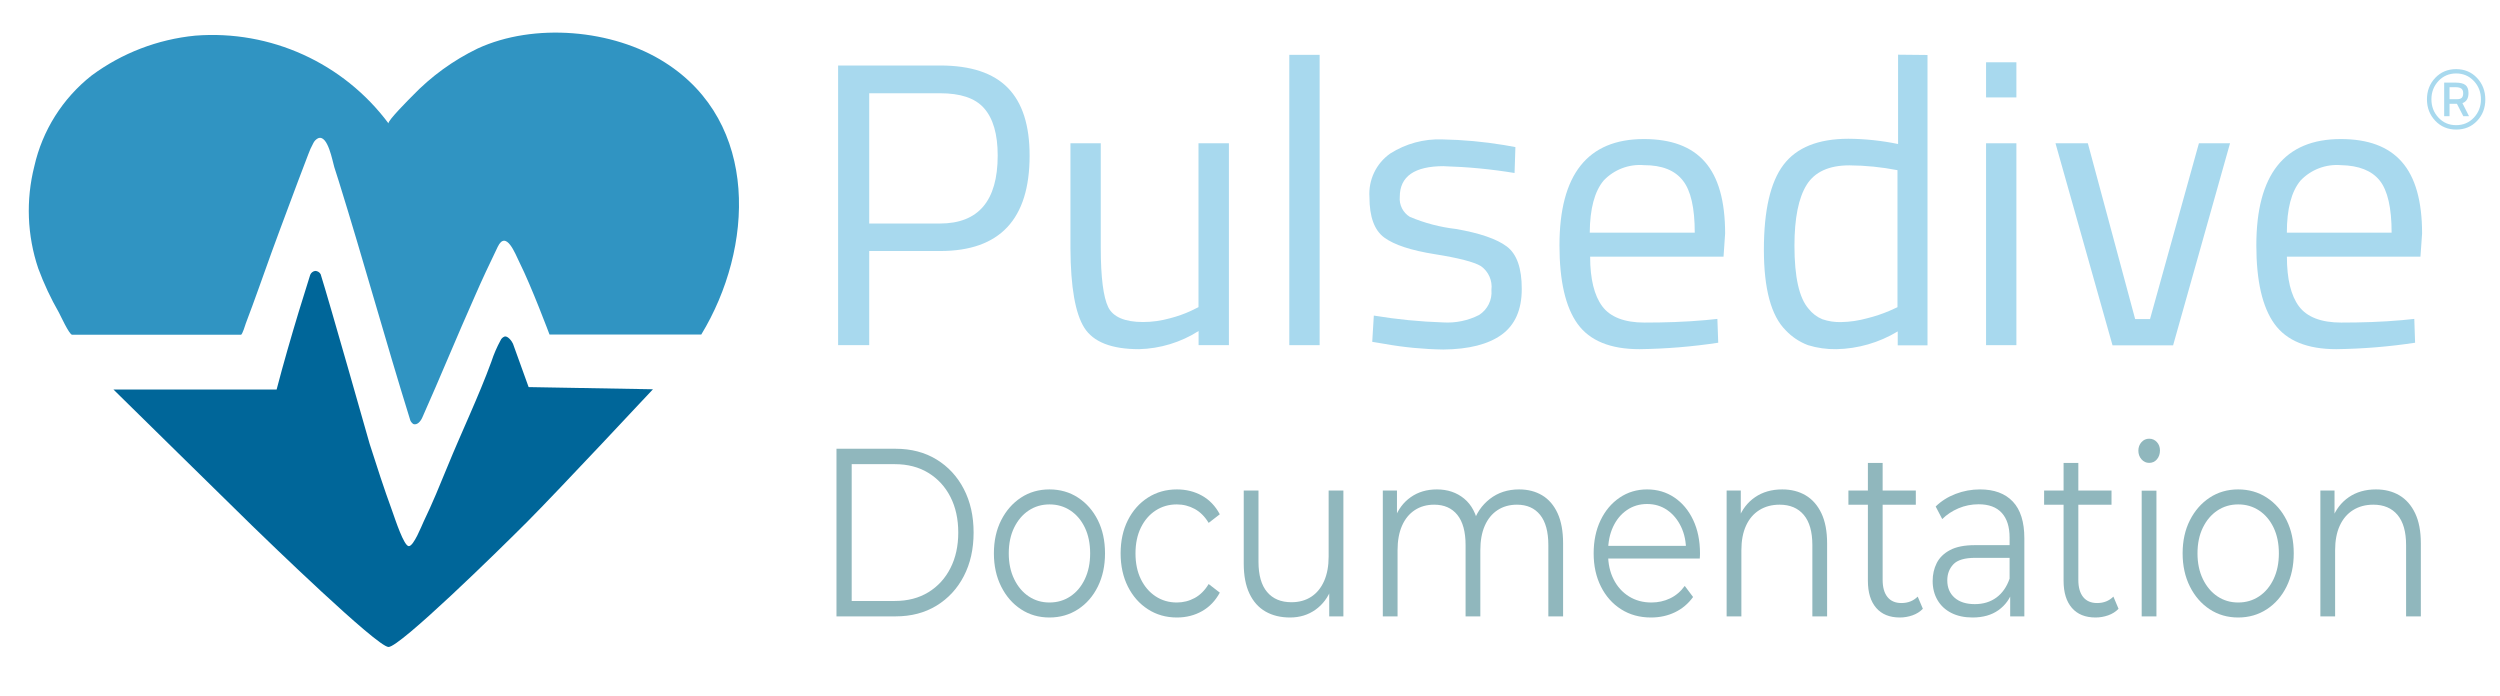
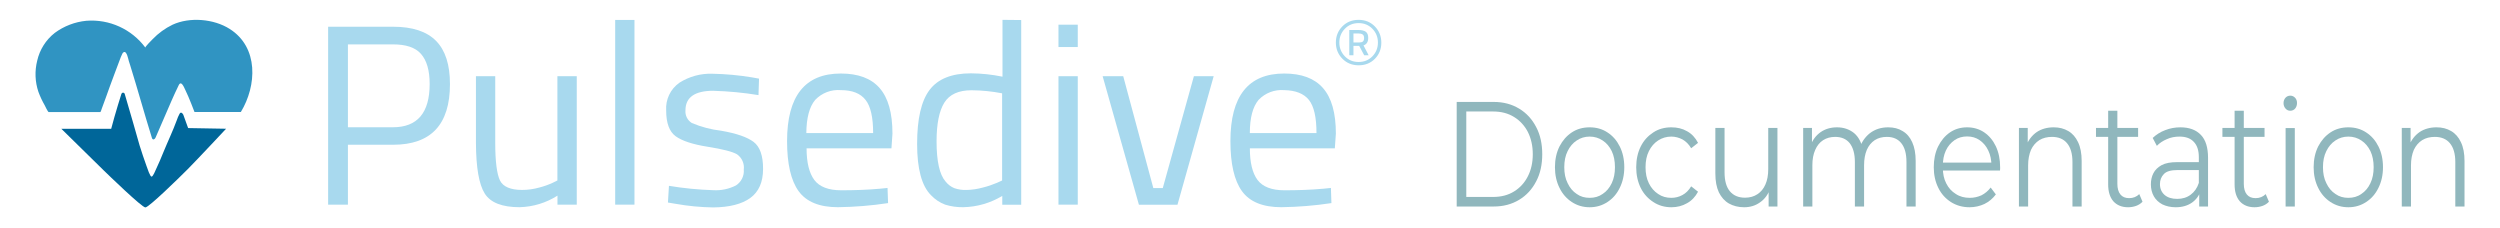
- <svg xmlns="http://www.w3.org/2000/svg" width="100%" height="50%" viewBox="0 0 2099 584" version="1.1" xml:space="preserve" style="fill-rule:evenodd;clip-rule:evenodd;stroke-linejoin:round;stroke-miterlimit:2;">
-   <path d="M2062.25,108.792c-7.042,-0 -12.917,-2.459 -17.583,-7.375c-4.667,-4.917 -7,-10.959 -7,-18.042c-0,-7.083 2.333,-13.125 6.958,-18c4.625,-4.875 10.5,-7.333 17.542,-7.333c7.041,-0 12.916,2.458 17.541,7.375c4.625,4.916 6.959,10.958 6.959,18.083c-0,7.125 -2.292,13.167 -6.917,18c-4.625,4.875 -10.458,7.292 -17.5,7.292Zm-14.917,-40.792c-3.958,4.25 -5.916,9.375 -5.916,15.375c-0,6 1.958,11.125 5.916,15.375c3.959,4.25 8.875,6.333 14.834,6.333c5.958,0 10.875,-2.083 14.875,-6.291c3.958,-4.209 5.958,-9.334 5.958,-15.375c0,-6.042 -2,-11.209 -5.958,-15.417c-4,-4.25 -8.959,-6.333 -14.875,-6.333c-5.917,-0 -10.875,2.125 -14.834,6.333Zm9.292,19.125l0,10.458l-4.5,0l0,-28.208l9.792,0c3.583,0 6.25,0.667 8,1.958c1.75,1.334 2.625,3.584 2.625,6.792c-0,4.458 -1.709,7.292 -5.084,8.458l5.542,11l-4.792,0l-5.375,-10.458l-6.208,0Zm0,-13.917l0,10.084l6.292,-0c1.833,-0 3.125,-0.375 3.958,-1.167c0.833,-0.792 1.208,-2.083 1.208,-3.917c0,-1.833 -0.541,-3.083 -1.583,-3.875c-1.083,-0.75 -2.708,-1.125 -4.875,-1.125l-5,0Z" style="fill:#a8d9ee;fill-rule:nonzero;" />
-   <g>
-     <g>
-       <path d="M789.5,210.75l-59.708,0l-0,79.042l-26.125,-0l-0,-234.792l85.791,-0c25.542,-0 44.459,6.25 56.709,18.75c12.25,12.5 18.333,31.5 18.291,57c0,53.333 -25,80 -75,80l0.042,-0Zm-59.708,-23.083l59.375,-0c32.291,-0 48.458,-19 48.5,-57c-0,-18.125 -3.875,-31.25 -11.5,-39.875c-7.625,-8.625 -20.042,-12.5 -37,-12.5l-59.375,-0l-0,109.375Z" style="fill:#a8d9ee;fill-rule:nonzero;" />
-       <path d="M1006.25,120.292l25.542,-0l-0,169.5l-25.459,-0l0,-11.875c-14.958,9.541 -32.25,14.791 -50,15.25c-23.041,-0 -38.375,-6 -45.958,-18c-7.583,-12 -11.458,-34.167 -11.625,-66.5l0,-88.375l25.458,-0l0,88.083c0,24.625 2.209,41.208 6.25,49.5c4.042,8.292 14.084,12.5 29.167,12.5c7.708,0 15.333,-1.083 22.75,-3.167c6.042,-1.541 11.958,-3.625 17.625,-6.25l6.25,-3.083l0,-137.583Z" style="fill:#a8d9ee;fill-rule:nonzero;" />
-       <rect x="1082.5" y="46.042" width="25.458" height="243.75" style="fill:#a8d9ee;fill-rule:nonzero;" />
-       <path d="M1212.21,139.5c-24.625,0 -36.958,8.625 -36.958,25.75c-0.625,6.75 2.667,13.292 8.458,16.833c12.375,5.209 25.375,8.625 38.709,10.167c20.125,3.5 34.375,8.417 42.75,14.75c8.375,6.333 12.541,18.208 12.5,35.625c-0,17.417 -5.625,30.167 -16.834,38.333c-11.208,8.125 -27.541,12.292 -49,12.5c-16.583,-0.25 -33.166,-1.833 -49.5,-4.75l-10.208,-1.708l1.333,-22.042c19.292,3.209 38.792,5.125 58.375,5.75c10.375,0.625 20.75,-1.541 30,-6.25c7.125,-4.541 11.125,-12.666 10.375,-21.041c0.959,-7.792 -2.416,-15.459 -8.833,-20c-5.875,-3.5 -18.75,-6.834 -38.708,-10c-19.959,-3.167 -34.042,-7.834 -42.375,-13.917c-8.334,-6.083 -12.5,-17.375 -12.5,-33.958c-1,-14.417 5.625,-28.334 17.416,-36.625c13.042,-8.292 28.292,-12.459 43.75,-11.875c17.375,0.333 34.709,1.916 51.875,4.75l9.5,1.708l-0.708,21.75c-19.667,-3.25 -39.542,-5.125 -59.5,-5.708l0.083,-0.042Z" style="fill:#a8d9ee;fill-rule:nonzero;" />
-       <path d="M1432.08,268.75l9.834,-1l0.708,20c-21.875,3.333 -44,5.125 -66.125,5.417c-24.417,-0 -41.708,-7.084 -51.917,-21.167c-10.208,-14.125 -15.25,-36.208 -15.25,-66c0,-59.5 23.625,-89.25 70.875,-89.25c22.875,-0 39.917,6.25 51.25,19.167c11.334,12.916 16.959,32.875 16.959,60.208l-1.334,19.375l-112,-0c0,18.75 3.459,32.667 10.209,41.708c6.75,9.042 18.75,13.625 35.416,13.625c16.667,0 34,-0.5 51.417,-2.083l-0.042,0Zm-9.166,-73.417c-0,-20.833 -3.334,-35.416 -10,-43.75c-6.709,-8.625 -17.5,-12.916 -32.584,-12.916c-12.708,-1.084 -25.166,3.708 -33.916,12.916c-7.584,9.084 -11.5,23.584 -11.667,43.75l88.208,0l-0.041,0Z" style="fill:#a8d9ee;fill-rule:nonzero;" />
-       <path d="M1618.33,46.167l0,243.75l-25,-0l0,-11.667c-15.583,9.417 -33.375,14.583 -51.583,14.917c-8.042,0.125 -16.083,-1 -23.75,-3.375c-7.125,-2.667 -13.542,-6.959 -18.75,-12.5c-12.208,-12.167 -18.292,-34.75 -18.292,-67.667c0,-32.917 5.459,-56.708 16.459,-71.25c11,-14.542 29.125,-21.833 54.458,-21.875c14.042,0.083 28,1.583 41.75,4.417l-0,-75l24.75,0.25l-0.042,-0Zm-88.25,221.875c5.084,1.75 10.459,2.541 15.792,2.375c7.333,-0.125 14.625,-1.209 21.708,-3.167c6.417,-1.583 12.667,-3.667 18.75,-6.25l6.792,-3.083l-0,-115.042c-13.292,-2.583 -26.833,-3.958 -40.375,-4.042c-17.167,0 -29.125,5.5 -35.917,16.417c-6.791,10.917 -10.208,27.958 -10.208,51.083c-0,26.25 3.958,43.917 11.875,52.917c3.042,3.875 7,6.917 11.583,8.792Z" style="fill:#a8d9ee;fill-rule:nonzero;" />
-       <path d="M1667.5,81.792l0,-29.5l25.458,-0l0,29.5l-25.458,-0Zm0,208l0,-169.5l25.458,-0l0,169.5l-25.458,-0Z" style="fill:#a8d9ee;fill-rule:nonzero;" />
+ <svg xmlns="http://www.w3.org/2000/svg" width="100%" height="100%" viewBox="0 0 6875 625" version="1.1" xml:space="preserve" style="fill-rule:evenodd;clip-rule:evenodd;stroke-linejoin:round;stroke-miterlimit:2;">
+   <g transform="matrix(4.16667,0,0,4.16667,0,0)">
+     <g transform="matrix(2.55102,0,0,2.46305,-365.878,-21.2102)">
+       <path d="M494.94,26.11C493.25,26.11 491.84,25.52 490.72,24.34C489.6,23.16 489.04,21.71 489.04,20.01C489.04,18.31 489.6,16.86 490.71,15.69C491.82,14.52 493.23,13.93 494.92,13.93C496.61,13.93 498.02,14.52 499.13,15.7C500.24,16.88 500.8,18.33 500.8,20.04C500.8,21.75 500.25,23.2 499.14,24.36C498.03,25.53 496.63,26.11 494.94,26.11ZM491.36,16.32C490.41,17.34 489.94,18.57 489.94,20.01C489.94,21.45 490.41,22.68 491.36,23.7C492.31,24.72 493.49,25.22 494.92,25.22C496.35,25.22 497.53,24.72 498.49,23.71C499.44,22.7 499.92,21.47 499.92,20.02C499.92,18.57 499.44,17.33 498.49,16.32C497.53,15.3 496.34,14.8 494.92,14.8C493.5,14.8 492.31,15.31 491.36,16.32ZM493.59,20.91L493.59,23.42L492.51,23.42L492.51,16.65L494.86,16.65C495.72,16.65 496.36,16.81 496.78,17.12C497.2,17.44 497.41,17.98 497.41,18.75C497.41,19.82 497,20.5 496.19,20.78L497.52,23.42L496.37,23.42L495.08,20.91L493.59,20.91ZM493.59,17.57L493.59,19.99L495.1,19.99C495.54,19.99 495.85,19.9 496.05,19.71C496.25,19.52 496.34,19.21 496.34,18.77C496.34,18.33 496.21,18.03 495.96,17.84C495.7,17.66 495.31,17.57 494.79,17.57L493.59,17.57Z" style="fill:rgb(168,217,238);fill-rule:nonzero;" />
    </g>
-     <path d="M1725.75,120.292l27.208,-0l39.709,147.583l12.5,0l41.041,-147.583l26.125,-0l-47.791,169.625l-50.875,-0l-47.875,-169.625l-0.042,-0Z" style="fill:#a8d9ee;fill-rule:nonzero;" />
-     <path d="M2017.21,268.75l9.834,-1l0.666,20c-21.875,3.333 -44,5.125 -66.125,5.417c-24.416,-0 -41.708,-7.084 -51.916,-21.167c-10.209,-14.125 -15.25,-36.208 -15.25,-66c-0,-59.5 23.625,-89.25 70.958,-89.25c22.792,-0 39.875,6.25 51.208,19.167c11.334,12.916 17,32.875 17,60.208l-1.375,19.375l-112.125,-0c0,18.75 3.375,32.667 10.125,41.708c6.75,9.042 18.75,13.625 35.5,13.625c16.75,0 34.125,-0.5 51.584,-2.083l-0.084,0Zm-9.208,-73.417c0,-20.833 -3.333,-35.416 -10,-43.75c-6.667,-8.333 -17.542,-12.625 -32.542,-12.916c-12.708,-1.042 -25.166,3.708 -33.916,12.916c-7.667,9.167 -11.5,23.75 -11.5,43.75l88,0l-0.042,0Z" style="fill:#a8d9ee;fill-rule:nonzero;" />
+     <g transform="matrix(2.08382,0,0,2.08382,-135.356,-9.86357)">
+       <g>
+         <path d="M189.48,50.58L175.15,50.58L175.15,69.55L168.88,69.55L168.88,13.2L189.47,13.2C195.6,13.2 200.14,14.7 203.08,17.7C206.02,20.7 207.48,25.26 207.47,31.38C207.47,44.18 201.47,50.58 189.47,50.58L189.48,50.58ZM175.15,45.04L189.4,45.04C197.15,45.04 201.03,40.48 201.04,31.36C201.04,27.01 200.11,23.86 198.28,21.79C196.45,19.72 193.47,18.79 189.4,18.79L175.15,18.79L175.15,45.04Z" style="fill:rgb(168,217,238);fill-rule:nonzero;" />
+         <path d="M241.5,28.87L247.63,28.87L247.63,69.55L241.52,69.55L241.52,66.7C237.93,68.99 233.78,70.25 229.52,70.36C223.99,70.36 220.31,68.92 218.49,66.04C216.67,63.16 215.74,57.84 215.7,50.08L215.7,28.87L221.81,28.87L221.81,50.01C221.81,55.92 222.34,59.9 223.31,61.89C224.28,63.88 226.69,64.89 230.31,64.89C232.16,64.89 233.99,64.63 235.77,64.13C237.22,63.76 238.64,63.26 240,62.63L241.5,61.89L241.5,28.87Z" style="fill:rgb(168,217,238);fill-rule:nonzero;" />
+         <rect x="259.8" y="11.05" width="6.11" height="58.5" style="fill:rgb(168,217,238);fill-rule:nonzero;" />
+         <path d="M290.93,33.48C285.02,33.48 282.06,35.55 282.06,39.66C281.91,41.28 282.7,42.85 284.09,43.7C287.06,44.95 290.18,45.77 293.38,46.14C298.21,46.98 301.63,48.16 303.64,49.68C305.65,51.2 306.65,54.05 306.64,58.23C306.64,62.41 305.29,65.47 302.6,67.43C299.91,69.38 295.99,70.38 290.84,70.43C286.86,70.37 282.88,69.99 278.96,69.29L276.51,68.88L276.83,63.59C281.46,64.36 286.14,64.82 290.84,64.97C293.33,65.12 295.82,64.6 298.04,63.47C299.75,62.38 300.71,60.43 300.53,58.42C300.76,56.55 299.95,54.71 298.41,53.62C297,52.78 293.91,51.98 289.12,51.22C284.33,50.46 280.95,49.34 278.95,47.88C276.95,46.42 275.95,43.71 275.95,39.73C275.71,36.27 277.3,32.93 280.13,30.94C283.26,28.95 286.92,27.95 290.63,28.09C294.8,28.17 298.96,28.55 303.08,29.23L305.36,29.64L305.19,34.86C300.47,34.08 295.7,33.63 290.91,33.49L290.93,33.48Z" style="fill:rgb(168,217,238);fill-rule:nonzero;" />
+         <path d="M343.7,64.5L346.06,64.26L346.23,69.06C340.98,69.86 335.67,70.29 330.36,70.36C324.5,70.36 320.35,68.66 317.9,65.28C315.45,61.89 314.24,56.59 314.24,49.44C314.24,35.16 319.91,28.02 331.25,28.02C336.74,28.02 340.83,29.52 343.55,32.62C346.27,35.72 347.62,40.51 347.62,47.07L347.3,51.72L320.42,51.72C320.42,56.22 321.25,59.56 322.87,61.73C324.49,63.9 327.37,65 331.37,65C335.37,65 339.53,64.88 343.71,64.5L343.7,64.5ZM341.5,46.88C341.5,41.88 340.7,38.38 339.1,36.38C337.49,34.31 334.9,33.28 331.28,33.28C328.23,33.02 325.24,34.17 323.14,36.38C321.32,38.56 320.38,42.04 320.34,46.88L341.51,46.88L341.5,46.88Z" style="fill:rgb(168,217,238);fill-rule:nonzero;" />
+         <path d="M388.4,11.08L388.4,69.58L382.4,69.58L382.4,66.78C378.66,69.04 374.39,70.28 370.02,70.36C368.09,70.39 366.16,70.12 364.32,69.55C362.61,68.91 361.07,67.88 359.82,66.55C356.89,63.63 355.43,58.21 355.43,50.31C355.43,42.41 356.74,36.7 359.38,33.21C362.02,29.72 366.37,27.97 372.45,27.96C375.82,27.98 379.17,28.34 382.47,29.02L382.47,11.02L388.41,11.08L388.4,11.08ZM367.22,64.33C368.44,64.75 369.73,64.94 371.01,64.9C372.77,64.87 374.52,64.61 376.22,64.14C377.76,63.76 379.26,63.26 380.72,62.64L382.35,61.9L382.35,34.29C379.16,33.67 375.91,33.34 372.66,33.32C368.54,33.32 365.67,34.64 364.04,37.26C362.41,39.88 361.59,43.97 361.59,49.52C361.59,55.82 362.54,60.06 364.44,62.22C365.17,63.15 366.12,63.88 367.22,64.33Z" style="fill:rgb(168,217,238);fill-rule:nonzero;" />
+         <path d="M400.2,19.63L400.2,12.55L406.31,12.55L406.31,19.63L400.2,19.63ZM400.2,69.55L400.2,28.87L406.31,28.87L406.31,69.55L400.2,69.55Z" style="fill:rgb(168,217,238);fill-rule:nonzero;" />
+       </g>
+       <path d="M414.18,28.87L420.71,28.87L430.24,64.29L433.24,64.29L443.09,28.87L449.36,28.87L437.89,69.58L425.68,69.58L414.19,28.87L414.18,28.87Z" style="fill:rgb(168,217,238);fill-rule:nonzero;" />
+       <path d="M484.13,64.5L486.49,64.26L486.65,69.06C481.4,69.86 476.09,70.29 470.78,70.36C464.92,70.36 460.77,68.66 458.32,65.28C455.87,61.89 454.66,56.59 454.66,49.44C454.66,35.16 460.33,28.02 471.69,28.02C477.16,28.02 481.26,29.52 483.98,32.62C486.7,35.72 488.06,40.51 488.06,47.07L487.73,51.72L460.82,51.72C460.82,56.22 461.63,59.56 463.25,61.73C464.87,63.9 467.75,65 471.77,65C475.79,65 479.96,64.88 484.15,64.5L484.13,64.5ZM481.92,46.88C481.92,41.88 481.12,38.38 479.52,36.38C477.92,34.38 475.31,33.35 471.71,33.28C468.66,33.03 465.67,34.17 463.57,36.38C461.73,38.58 460.81,42.08 460.81,46.88L481.93,46.88L481.92,46.88Z" style="fill:rgb(168,217,238);fill-rule:nonzero;" />
+     </g>
+     <g transform="matrix(1,0,0,1,17.6424,6.52987)">
+       <path d="M78.29,24.87C77.98,24.43 82.74,19.68 83.08,19.34C86.87,15.39 91.33,12.15 96.26,9.77C107.56,4.55 123.48,5.88 133.96,12.57C153.15,24.72 151.88,50.01 141.31,67.41L110.73,67.41C110.73,67.41 107.07,57.64 104.65,52.82C103.84,51.17 101.98,46.23 100.29,49.74C98.6,53.25 97.14,56.33 95.66,59.74C92.07,67.79 88.71,76.03 85.12,84.08C84.79,84.87 84.07,85.73 83.29,85.45C82.92,85.2 82.66,84.82 82.58,84.38C77.64,68.5 73.23,52.46 68.3,36.62L67.36,33.67C67.03,32.67 66.08,26.98 64.07,27.87C63.65,28.09 63.31,28.45 63.11,28.89C62.72,29.6 62.38,30.35 62.11,31.11C60.71,34.7 59.39,38.32 58.03,41.93C56.91,44.88 55.84,47.84 54.74,50.81C53.01,55.59 51.35,60.4 49.54,65.14C49.46,65.35 48.85,67.45 48.55,67.45L14.53,67.45C13.95,67.45 12.13,63.45 11.88,63C10.24,60.15 8.84,57.16 7.7,54.07C5.47,47.44 5.2,40.31 6.91,33.53C8.54,26.29 12.61,19.83 18.44,15.23C24.55,10.7 31.78,7.92 39.36,7.18C54.51,6 69.21,12.68 78.29,24.87" style="fill:rgb(48,148,194);fill-rule:nonzero;" />
+     </g>
+     <g transform="matrix(1,0,0,1,17.6424,6.52987)">
+       <path d="M22.95,78.49L55.74,78.49C57.12,73.2 58.64,67.97 60.22,62.74C60.98,60.29 61.74,57.8 62.51,55.38C62.68,54.96 63.06,54.66 63.51,54.59C63.97,54.59 64.39,54.85 64.61,55.25C66.26,60.45 74.49,89.46 74.49,89.46C75.92,93.94 77.37,98.42 78.99,102.85C79.68,104.78 81.39,110.05 82.38,110.05C83.37,110.05 84.97,105.93 85.36,105.11C87.12,101.47 88.65,97.72 90.19,93.96C93.04,86.98 96.43,79.94 99.02,72.86C99.5,71.38 100.12,69.95 100.86,68.59C101.02,68.21 101.33,67.93 101.72,67.8C102.33,67.7 103.12,68.69 103.37,69.27L106.52,78L131.57,78.44C131.57,78.44 112.48,98.88 106.29,105.09C100.1,111.3 80.58,130.37 78.29,130.37C76,130.37 53.59,108.63 50.87,105.99C48.15,103.35 22.87,78.5 22.87,78.5" style="fill:rgb(0,102,153);fill-rule:nonzero;" />
+     </g>
+     <g transform="matrix(1.64258,0,0,1.89322,659.657,-97.5717)">
+       <g transform="matrix(52.0801,0,0,52.0801,177.775,123.528)">
+         <path d="M0.114,-0L0.114,-0.7L0.399,-0.7C0.474,-0.7 0.539,-0.685 0.596,-0.655C0.652,-0.626 0.696,-0.584 0.727,-0.532C0.759,-0.48 0.774,-0.419 0.774,-0.35C0.774,-0.281 0.759,-0.22 0.727,-0.168C0.696,-0.116 0.652,-0.074 0.596,-0.045C0.539,-0.015 0.474,-0 0.399,-0L0.114,-0ZM0.188,-0.064L0.395,-0.064C0.457,-0.064 0.511,-0.076 0.557,-0.101C0.602,-0.125 0.638,-0.159 0.663,-0.202C0.688,-0.244 0.701,-0.294 0.701,-0.35C0.701,-0.406 0.688,-0.456 0.663,-0.499C0.638,-0.541 0.602,-0.575 0.557,-0.599C0.511,-0.624 0.457,-0.636 0.395,-0.636L0.188,-0.636L0.188,-0.064Z" style="fill:rgb(144,183,189);fill-rule:nonzero;" />
+       </g>
+       <g transform="matrix(52.0801,0,0,52.0801,220.793,123.528)">
+         <path d="M0.314,0.005C0.262,0.005 0.217,-0.007 0.176,-0.03C0.136,-0.053 0.104,-0.084 0.081,-0.125C0.058,-0.165 0.046,-0.211 0.046,-0.263C0.046,-0.315 0.058,-0.362 0.081,-0.402C0.105,-0.442 0.136,-0.473 0.176,-0.496C0.216,-0.519 0.262,-0.53 0.314,-0.53C0.365,-0.53 0.411,-0.519 0.451,-0.496C0.492,-0.473 0.523,-0.442 0.546,-0.402C0.569,-0.362 0.581,-0.316 0.581,-0.263C0.581,-0.211 0.569,-0.165 0.546,-0.125C0.523,-0.084 0.492,-0.053 0.451,-0.03C0.411,-0.007 0.365,0.005 0.314,0.005ZM0.314,-0.058C0.351,-0.058 0.385,-0.066 0.414,-0.084C0.444,-0.101 0.467,-0.125 0.484,-0.156C0.501,-0.187 0.509,-0.222 0.509,-0.263C0.509,-0.304 0.501,-0.34 0.484,-0.371C0.467,-0.401 0.444,-0.425 0.414,-0.442C0.385,-0.459 0.351,-0.468 0.314,-0.468C0.276,-0.468 0.243,-0.459 0.214,-0.442C0.184,-0.425 0.161,-0.401 0.144,-0.371C0.126,-0.34 0.118,-0.304 0.118,-0.263C0.118,-0.222 0.126,-0.187 0.144,-0.156C0.161,-0.125 0.184,-0.101 0.214,-0.084C0.243,-0.066 0.276,-0.058 0.314,-0.058Z" style="fill:rgb(144,183,189);fill-rule:nonzero;" />
+       </g>
+       <g transform="matrix(52.0801,0,0,52.0801,253.447,123.528)">
+         <path d="M0.317,0.005C0.265,0.005 0.218,-0.007 0.178,-0.03C0.137,-0.053 0.104,-0.084 0.081,-0.124C0.058,-0.165 0.046,-0.211 0.046,-0.263C0.046,-0.315 0.058,-0.362 0.081,-0.402C0.104,-0.442 0.137,-0.473 0.178,-0.496C0.218,-0.519 0.265,-0.53 0.317,-0.53C0.362,-0.53 0.402,-0.522 0.438,-0.504C0.474,-0.487 0.502,-0.461 0.523,-0.426L0.47,-0.39C0.452,-0.417 0.429,-0.436 0.403,-0.449C0.376,-0.461 0.347,-0.468 0.317,-0.468C0.279,-0.468 0.245,-0.459 0.215,-0.442C0.185,-0.425 0.161,-0.401 0.144,-0.371C0.126,-0.34 0.118,-0.304 0.118,-0.263C0.118,-0.222 0.126,-0.186 0.144,-0.155C0.161,-0.125 0.185,-0.101 0.215,-0.084C0.245,-0.066 0.279,-0.058 0.317,-0.058C0.347,-0.058 0.376,-0.064 0.403,-0.077C0.429,-0.089 0.452,-0.109 0.47,-0.135L0.523,-0.099C0.502,-0.065 0.474,-0.039 0.438,-0.022C0.402,-0.004 0.362,0.005 0.317,0.005Z" style="fill:rgb(144,183,189);fill-rule:nonzero;" />
+       </g>
+       <g transform="matrix(52.0801,0,0,52.0801,282.746,123.528)">
+         <path d="M0.316,0.005C0.271,0.005 0.232,-0.004 0.199,-0.02C0.165,-0.037 0.14,-0.062 0.121,-0.095C0.103,-0.129 0.094,-0.17 0.094,-0.221L0.094,-0.526L0.165,-0.526L0.165,-0.228C0.165,-0.172 0.179,-0.13 0.206,-0.102C0.234,-0.073 0.273,-0.059 0.323,-0.059C0.36,-0.059 0.392,-0.067 0.418,-0.082C0.445,-0.097 0.466,-0.119 0.48,-0.147C0.495,-0.176 0.502,-0.21 0.502,-0.25L0.502,-0.526L0.573,-0.526L0.573,-0L0.505,-0L0.505,-0.144L0.516,-0.118C0.5,-0.079 0.474,-0.049 0.439,-0.028C0.404,-0.006 0.363,0.005 0.316,0.005Z" style="fill:rgb(144,183,189);fill-rule:nonzero;" />
+       </g>
+       <g transform="matrix(52.0801,0,0,52.0801,317.769,123.528)">
+         <path d="M0.099,-0L0.099,-0.526L0.167,-0.526L0.167,-0.383L0.156,-0.408C0.172,-0.446 0.198,-0.476 0.234,-0.498C0.269,-0.519 0.311,-0.53 0.36,-0.53C0.411,-0.53 0.455,-0.517 0.491,-0.492C0.527,-0.466 0.55,-0.427 0.561,-0.376L0.533,-0.387C0.548,-0.429 0.575,-0.464 0.614,-0.491C0.654,-0.517 0.7,-0.53 0.755,-0.53C0.798,-0.53 0.835,-0.522 0.866,-0.505C0.898,-0.489 0.923,-0.464 0.94,-0.431C0.958,-0.397 0.967,-0.355 0.967,-0.305L0.967,-0L0.896,-0L0.896,-0.298C0.896,-0.353 0.883,-0.395 0.856,-0.424C0.83,-0.452 0.793,-0.466 0.745,-0.466C0.709,-0.466 0.678,-0.459 0.651,-0.444C0.625,-0.429 0.604,-0.407 0.59,-0.379C0.576,-0.35 0.569,-0.316 0.569,-0.276L0.569,-0L0.498,-0L0.498,-0.298C0.498,-0.353 0.484,-0.395 0.458,-0.424C0.432,-0.452 0.394,-0.466 0.346,-0.466C0.311,-0.466 0.28,-0.459 0.253,-0.444C0.226,-0.429 0.206,-0.407 0.192,-0.379C0.177,-0.35 0.17,-0.316 0.17,-0.276L0.17,-0L0.099,-0Z" style="fill:rgb(144,183,189);fill-rule:nonzero;" />
+       </g>
+       <g transform="matrix(52.0801,0,0,52.0801,373.007,123.528)">
+         <path d="M0.322,0.005C0.268,0.005 0.22,-0.007 0.178,-0.03C0.137,-0.053 0.104,-0.084 0.081,-0.125C0.058,-0.165 0.046,-0.211 0.046,-0.263C0.046,-0.315 0.057,-0.361 0.079,-0.401C0.102,-0.441 0.132,-0.473 0.171,-0.496C0.21,-0.519 0.254,-0.53 0.303,-0.53C0.352,-0.53 0.396,-0.519 0.434,-0.497C0.473,-0.474 0.503,-0.443 0.525,-0.403C0.547,-0.362 0.558,-0.316 0.558,-0.263C0.558,-0.26 0.558,-0.257 0.558,-0.253C0.557,-0.249 0.557,-0.245 0.557,-0.241L0.1,-0.241L0.1,-0.294L0.519,-0.294L0.491,-0.273C0.491,-0.311 0.483,-0.345 0.467,-0.374C0.451,-0.404 0.428,-0.427 0.4,-0.444C0.372,-0.461 0.34,-0.469 0.303,-0.469C0.267,-0.469 0.234,-0.461 0.206,-0.444C0.178,-0.427 0.155,-0.404 0.139,-0.374C0.123,-0.344 0.116,-0.31 0.116,-0.272L0.116,-0.26C0.116,-0.22 0.124,-0.185 0.142,-0.155C0.16,-0.124 0.184,-0.101 0.216,-0.084C0.247,-0.066 0.283,-0.058 0.324,-0.058C0.356,-0.058 0.386,-0.064 0.414,-0.075C0.441,-0.087 0.465,-0.104 0.485,-0.127L0.525,-0.081C0.501,-0.053 0.472,-0.032 0.437,-0.017C0.402,-0.003 0.364,0.005 0.322,0.005Z" style="fill:rgb(144,183,189);fill-rule:nonzero;" />
+       </g>
+       <g transform="matrix(52.0801,0,0,52.0801,404.464,123.528)">
+         <path d="M0.099,-0L0.099,-0.526L0.167,-0.526L0.167,-0.381L0.156,-0.408C0.173,-0.446 0.2,-0.476 0.236,-0.498C0.272,-0.519 0.316,-0.53 0.367,-0.53C0.41,-0.53 0.447,-0.522 0.48,-0.505C0.512,-0.489 0.537,-0.464 0.555,-0.431C0.574,-0.397 0.583,-0.355 0.583,-0.305L0.583,-0L0.512,-0L0.512,-0.298C0.512,-0.353 0.498,-0.395 0.47,-0.424C0.443,-0.452 0.404,-0.466 0.354,-0.466C0.317,-0.466 0.284,-0.459 0.256,-0.444C0.229,-0.429 0.207,-0.407 0.192,-0.379C0.178,-0.35 0.17,-0.316 0.17,-0.276L0.17,-0L0.099,-0Z" style="fill:rgb(144,183,189);fill-rule:nonzero;" />
+       </g>
+       <g transform="matrix(52.0801,0,0,52.0801,439.696,123.528)">
+         <path d="M0.265,0.005C0.216,0.005 0.178,-0.009 0.151,-0.035C0.124,-0.062 0.111,-0.1 0.111,-0.148L0.111,-0.641L0.182,-0.641L0.182,-0.152C0.182,-0.121 0.19,-0.097 0.205,-0.081C0.221,-0.064 0.243,-0.056 0.273,-0.056C0.304,-0.056 0.33,-0.065 0.351,-0.083L0.376,-0.032C0.362,-0.019 0.345,-0.01 0.326,-0.004C0.306,0.002 0.286,0.005 0.265,0.005ZM0.017,-0.466L0.017,-0.526L0.342,-0.526L0.342,-0.466L0.017,-0.466Z" style="fill:rgb(144,183,189);fill-rule:nonzero;" />
+       </g>
+       <g transform="matrix(52.0801,0,0,52.0801,459.776,123.528)">
+         <path d="M0.428,-0L0.428,-0.116L0.425,-0.135L0.425,-0.329C0.425,-0.374 0.413,-0.408 0.387,-0.432C0.362,-0.456 0.325,-0.468 0.276,-0.468C0.242,-0.468 0.209,-0.463 0.179,-0.451C0.148,-0.44 0.122,-0.425 0.101,-0.406L0.069,-0.459C0.096,-0.481 0.128,-0.499 0.165,-0.511C0.203,-0.524 0.242,-0.53 0.283,-0.53C0.351,-0.53 0.404,-0.513 0.441,-0.479C0.478,-0.446 0.496,-0.394 0.496,-0.326L0.496,-0L0.428,-0ZM0.247,0.005C0.207,0.005 0.173,-0.002 0.144,-0.014C0.116,-0.027 0.093,-0.045 0.078,-0.068C0.063,-0.091 0.055,-0.118 0.055,-0.148C0.055,-0.175 0.061,-0.2 0.074,-0.222C0.087,-0.245 0.109,-0.263 0.138,-0.277C0.168,-0.291 0.208,-0.297 0.258,-0.297L0.439,-0.297L0.439,-0.244L0.26,-0.244C0.209,-0.244 0.174,-0.235 0.155,-0.217C0.135,-0.199 0.125,-0.177 0.125,-0.15C0.125,-0.12 0.137,-0.096 0.16,-0.078C0.184,-0.06 0.216,-0.051 0.258,-0.051C0.298,-0.051 0.333,-0.06 0.362,-0.079C0.39,-0.097 0.412,-0.123 0.425,-0.158L0.441,-0.109C0.428,-0.074 0.405,-0.046 0.372,-0.026C0.339,-0.006 0.297,0.005 0.247,0.005Z" style="fill:rgb(144,183,189);fill-rule:nonzero;" />
+       </g>
+       <g transform="matrix(52.0801,0,0,52.0801,490.497,123.528)">
+         <path d="M0.265,0.005C0.216,0.005 0.178,-0.009 0.151,-0.035C0.124,-0.062 0.111,-0.1 0.111,-0.148L0.111,-0.641L0.182,-0.641L0.182,-0.152C0.182,-0.121 0.19,-0.097 0.205,-0.081C0.221,-0.064 0.243,-0.056 0.273,-0.056C0.304,-0.056 0.33,-0.065 0.351,-0.083L0.376,-0.032C0.362,-0.019 0.345,-0.01 0.326,-0.004C0.306,0.002 0.286,0.005 0.265,0.005ZM0.017,-0.466L0.017,-0.526L0.342,-0.526L0.342,-0.466L0.017,-0.466Z" style="fill:rgb(144,183,189);fill-rule:nonzero;" />
+       </g>
+       <g transform="matrix(52.0801,0,0,52.0801,511.618,123.528)">
+         <path d="M0.099,-0L0.099,-0.525L0.17,-0.525L0.17,-0L0.099,-0ZM0.135,-0.641C0.12,-0.641 0.108,-0.646 0.098,-0.656C0.088,-0.666 0.083,-0.678 0.083,-0.692C0.083,-0.706 0.088,-0.718 0.098,-0.728C0.108,-0.737 0.12,-0.742 0.135,-0.742C0.15,-0.742 0.162,-0.737 0.172,-0.728C0.182,-0.719 0.187,-0.707 0.187,-0.693C0.187,-0.678 0.182,-0.666 0.173,-0.656C0.163,-0.646 0.15,-0.641 0.135,-0.641Z" style="fill:rgb(144,183,189);fill-rule:nonzero;" />
+       </g>
+       <g transform="matrix(52.0801,0,0,52.0801,525.642,123.528)">
+         <path d="M0.314,0.005C0.262,0.005 0.217,-0.007 0.176,-0.03C0.136,-0.053 0.104,-0.084 0.081,-0.125C0.058,-0.165 0.046,-0.211 0.046,-0.263C0.046,-0.315 0.058,-0.362 0.081,-0.402C0.105,-0.442 0.136,-0.473 0.176,-0.496C0.216,-0.519 0.262,-0.53 0.314,-0.53C0.365,-0.53 0.411,-0.519 0.451,-0.496C0.492,-0.473 0.523,-0.442 0.546,-0.402C0.569,-0.362 0.581,-0.316 0.581,-0.263C0.581,-0.211 0.569,-0.165 0.546,-0.125C0.523,-0.084 0.492,-0.053 0.451,-0.03C0.411,-0.007 0.365,0.005 0.314,0.005ZM0.314,-0.058C0.351,-0.058 0.385,-0.066 0.414,-0.084C0.444,-0.101 0.467,-0.125 0.484,-0.156C0.501,-0.187 0.509,-0.222 0.509,-0.263C0.509,-0.304 0.501,-0.34 0.484,-0.371C0.467,-0.401 0.444,-0.425 0.414,-0.442C0.385,-0.459 0.351,-0.468 0.314,-0.468C0.276,-0.468 0.243,-0.459 0.214,-0.442C0.184,-0.425 0.161,-0.401 0.144,-0.371C0.126,-0.34 0.118,-0.304 0.118,-0.263C0.118,-0.222 0.126,-0.187 0.144,-0.156C0.161,-0.125 0.184,-0.101 0.214,-0.084C0.243,-0.066 0.276,-0.058 0.314,-0.058Z" style="fill:rgb(144,183,189);fill-rule:nonzero;" />
+       </g>
+       <g transform="matrix(52.0801,0,0,52.0801,558.296,123.528)">
+         <path d="M0.099,-0L0.099,-0.526L0.167,-0.526L0.167,-0.381L0.156,-0.408C0.173,-0.446 0.2,-0.476 0.236,-0.498C0.272,-0.519 0.316,-0.53 0.367,-0.53C0.41,-0.53 0.447,-0.522 0.48,-0.505C0.512,-0.489 0.537,-0.464 0.555,-0.431C0.574,-0.397 0.583,-0.355 0.583,-0.305L0.583,-0L0.512,-0L0.512,-0.298C0.512,-0.353 0.498,-0.395 0.47,-0.424C0.443,-0.452 0.404,-0.466 0.354,-0.466C0.317,-0.466 0.284,-0.459 0.256,-0.444C0.229,-0.429 0.207,-0.407 0.192,-0.379C0.178,-0.35 0.17,-0.316 0.17,-0.276L0.17,-0L0.099,-0Z" style="fill:rgb(144,183,189);fill-rule:nonzero;" />
+       </g>
+     </g>
  </g>
-   <path d="M326.208,103.625c-1.291,-1.833 18.542,-21.625 19.959,-23.042c15.791,-16.458 34.375,-29.958 54.916,-39.875c47.084,-21.75 113.417,-16.208 157.084,11.667c79.958,50.625 74.666,156 30.625,228.5l-127.417,0c0,0 -15.25,-40.708 -25.333,-60.792c-3.375,-6.875 -11.125,-27.458 -18.167,-12.833c-7.042,14.625 -13.125,27.458 -19.292,41.667c-14.958,33.541 -28.958,67.875 -43.916,101.416c-1.375,3.292 -4.375,6.875 -7.625,5.709c-1.542,-1.042 -2.625,-2.625 -2.959,-4.459c-20.583,-66.166 -38.958,-133 -59.5,-199l-3.916,-12.291c-1.375,-4.167 -5.334,-27.875 -13.709,-24.167c-1.75,0.917 -3.166,2.417 -4,4.25c-1.625,2.958 -3.041,6.083 -4.166,9.25c-5.834,14.958 -11.334,30.042 -17,45.083c-4.667,12.292 -9.125,24.625 -13.709,37c-7.208,19.917 -14.125,39.959 -21.666,59.709c-0.334,0.875 -2.875,9.625 -4.125,9.625l-141.75,-0c-2.417,-0 -10,-16.667 -11.042,-18.542c-6.833,-11.875 -12.667,-24.333 -17.417,-37.208c-9.291,-27.625 -10.416,-57.334 -3.291,-85.584c6.791,-30.166 23.75,-57.083 48.041,-76.25c25.459,-18.875 55.584,-30.458 87.167,-33.541c63.125,-4.917 124.375,22.916 162.208,73.708" style="fill:#3094c2;fill-rule:nonzero;" />
-   <path d="M95.625,327.042l136.625,-0c5.75,-22.042 12.083,-43.834 18.667,-65.625c3.166,-10.209 6.333,-20.584 9.541,-30.667c0.709,-1.75 2.292,-3 4.167,-3.292c1.917,0 3.667,1.084 4.583,2.75c6.875,21.667 41.167,142.542 41.167,142.542c5.958,18.667 12,37.333 18.75,55.792c2.875,8.041 10,30 14.125,30c4.125,-0 10.792,-17.167 12.417,-20.584c7.333,-15.166 13.708,-30.791 20.125,-46.458c11.875,-29.083 26,-58.417 36.791,-87.917c2,-6.166 4.584,-12.125 7.667,-17.791c0.667,-1.584 1.958,-2.75 3.583,-3.292c2.542,-0.417 5.834,3.708 6.875,6.125l13.125,36.375l104.375,1.833c0,0 -79.541,85.167 -105.333,111.042c-25.792,25.875 -107.125,105.333 -116.667,105.333c-9.541,0 -102.916,-90.583 -114.25,-101.583c-11.333,-11 -116.666,-114.542 -116.666,-114.542" style="fill:#069;fill-rule:nonzero;" />
-   <path d="M702.305,517.505l0,-140.728l49.684,-0c13.038,-0 24.465,2.992 34.281,8.976c9.816,5.984 17.464,14.251 22.945,24.802c5.48,10.55 8.221,22.745 8.221,36.586c-0,13.84 -2.741,26.035 -8.221,36.586c-5.481,10.55 -13.129,18.817 -22.945,24.801c-9.816,5.985 -21.243,8.977 -34.281,8.977l-49.684,-0Zm12.779,-12.933l36.158,0c10.861,0 20.276,-2.445 28.243,-7.335c7.967,-4.89 14.138,-11.644 18.512,-20.262c4.374,-8.619 6.561,-18.563 6.561,-29.834c0,-11.348 -2.187,-21.313 -6.561,-29.892c-4.374,-8.58 -10.545,-15.315 -18.512,-20.205c-7.967,-4.89 -17.382,-7.335 -28.243,-7.335l-36.158,0l0,114.863Z" style="fill:#90b7bd;fill-rule:nonzero;" />
-   <path d="M881.125,518.45c-8.938,0 -16.913,-2.302 -23.925,-6.906c-7.012,-4.604 -12.553,-10.976 -16.621,-19.118c-4.068,-8.141 -6.102,-17.41 -6.102,-27.807c0,-10.536 2.041,-19.821 6.121,-27.854c4.081,-8.033 9.615,-14.35 16.601,-18.951c6.986,-4.601 14.961,-6.901 23.926,-6.901c8.964,-0 16.971,2.298 24.018,6.893c7.048,4.596 12.582,10.906 16.601,18.931c4.019,8.025 6.028,17.319 6.028,27.882c0,10.426 -2.005,19.703 -6.015,27.829c-4.01,8.127 -9.551,14.492 -16.623,19.096c-7.073,4.604 -15.076,6.906 -24.009,6.906Zm-0,-12.593c6.553,-0 12.405,-1.717 17.555,-5.15c5.15,-3.434 9.206,-8.266 12.167,-14.499c2.962,-6.232 4.443,-13.426 4.443,-21.583c-0,-8.274 -1.481,-15.494 -4.443,-21.659c-2.961,-6.165 -7.017,-10.95 -12.167,-14.354c-5.15,-3.404 -10.985,-5.106 -17.506,-5.106c-6.521,0 -12.344,1.702 -17.469,5.106c-5.124,3.404 -9.196,8.189 -12.216,14.354c-3.02,6.165 -4.53,13.385 -4.53,21.659c0,8.157 1.51,15.351 4.53,21.583c3.02,6.233 7.09,11.065 12.21,14.499c5.12,3.433 10.928,5.15 17.426,5.15Z" style="fill:#90b7bd;fill-rule:nonzero;" />
-   <path d="M988.144,518.45c-9.081,0 -17.195,-2.302 -24.343,-6.906c-7.147,-4.604 -12.755,-10.954 -16.823,-19.052c-4.068,-8.097 -6.102,-17.382 -6.102,-27.855c-0,-10.548 2.034,-19.852 6.102,-27.911c4.068,-8.059 9.676,-14.376 16.823,-18.951c7.148,-4.575 15.262,-6.862 24.343,-6.862c7.764,-0 14.779,1.749 21.044,5.247c6.266,3.499 11.252,8.708 14.958,15.63l-9.361,7.228c-3.158,-5.267 -7.057,-9.169 -11.697,-11.706c-4.641,-2.537 -9.655,-3.806 -15.042,-3.806c-6.604,0 -12.527,1.702 -17.768,5.106c-5.241,3.404 -9.371,8.189 -12.391,14.354c-3.019,6.165 -4.529,13.389 -4.529,21.671c-0,8.283 1.51,15.507 4.529,21.672c3.02,6.165 7.15,10.964 12.391,14.398c5.241,3.433 11.164,5.15 17.768,5.15c5.387,-0 10.401,-1.265 15.042,-3.793c4.64,-2.529 8.539,-6.435 11.697,-11.719l9.361,7.232c-3.706,6.843 -8.692,12.033 -14.958,15.569c-6.265,3.536 -13.28,5.304 -21.044,5.304Z" style="fill:#90b7bd;fill-rule:nonzero;" />
-   <path d="M1083.1,518.45c-7.873,0 -14.719,-1.661 -20.539,-4.982c-5.819,-3.321 -10.327,-8.351 -13.523,-15.089c-3.196,-6.738 -4.794,-15.139 -4.794,-25.204l0,-61.317l12.384,0l0,59.838c0,11.195 2.413,19.65 7.239,25.364c4.825,5.714 11.64,8.571 20.443,8.571c6.372,-0 11.894,-1.521 16.568,-4.561c4.674,-3.041 8.284,-7.437 10.83,-13.189c2.545,-5.752 3.818,-12.603 3.818,-20.555l-0,-55.468l12.381,0l0,105.647l-11.888,-0l0,-28.897l1.93,5.274c-2.887,7.688 -7.388,13.705 -13.503,18.05c-6.115,4.345 -13.23,6.518 -21.346,6.518Z" style="fill:#90b7bd;fill-rule:nonzero;" />
-   <path d="M1161.01,517.505l-0,-105.647l11.888,0l-0,28.667l-1.93,-5.045c2.822,-7.687 7.315,-13.704 13.48,-18.049c6.165,-4.345 13.495,-6.518 21.991,-6.518c8.973,-0 16.599,2.581 22.876,7.743c6.278,5.162 10.337,12.915 12.177,23.258l-4.772,-2.136c2.604,-8.605 7.323,-15.567 14.157,-20.886c6.834,-5.32 15.021,-7.979 24.56,-7.979c7.406,-0 13.873,1.661 19.403,4.982c5.53,3.321 9.835,8.331 12.914,15.031c3.08,6.699 4.62,15.12 4.62,25.262l-0,61.317l-12.384,-0l-0,-59.838c-0,-11.195 -2.301,-19.65 -6.902,-25.364c-4.602,-5.714 -11.087,-8.571 -19.455,-8.571c-6.225,0 -11.654,1.521 -16.289,4.561c-4.634,3.041 -8.202,7.404 -10.706,13.088c-2.504,5.685 -3.756,12.57 -3.756,20.656l0,55.468l-12.384,-0l0,-59.838c0,-11.195 -2.3,-19.65 -6.9,-25.364c-4.601,-5.714 -11.085,-8.571 -19.454,-8.571c-6.225,0 -11.654,1.521 -16.288,4.561c-4.634,3.041 -8.204,7.404 -10.708,13.088c-2.505,5.685 -3.757,12.57 -3.757,20.656l-0,55.468l-12.381,-0Z" style="fill:#90b7bd;fill-rule:nonzero;" />
-   <path d="M1386.2,518.45c-9.511,0 -17.886,-2.302 -25.125,-6.906c-7.239,-4.604 -12.888,-10.969 -16.949,-19.096c-4.061,-8.126 -6.091,-17.396 -6.091,-27.811c-0,-10.47 1.934,-19.74 5.802,-27.809c3.868,-8.069 9.202,-14.405 16.001,-19.009c6.799,-4.604 14.481,-6.906 23.048,-6.906c8.565,-0 16.197,2.254 22.897,6.761c6.7,4.508 11.964,10.8 15.792,18.878c3.829,8.077 5.743,17.446 5.743,28.107c-0,0.589 -0.017,1.273 -0.051,2.053c-0.033,0.78 -0.083,1.532 -0.148,2.254l-79.654,0l-0,-10.655l73.091,0l-4.955,4.269c0.066,-7.593 -1.324,-14.363 -4.168,-20.31c-2.844,-5.946 -6.716,-10.617 -11.616,-14.013c-4.899,-3.395 -10.543,-5.093 -16.931,-5.093c-6.337,-0 -11.985,1.698 -16.942,5.093c-4.958,3.396 -8.83,8.086 -11.617,14.07c-2.787,5.984 -4.181,12.849 -4.181,20.595l0,2.4c0,7.92 1.539,14.939 4.617,21.058c3.078,6.118 7.361,10.893 12.849,14.327c5.488,3.433 11.783,5.15 18.885,5.15c5.651,-0 10.883,-1.15 15.697,-3.451c4.814,-2.3 8.924,-5.79 12.331,-10.468l6.99,9.311c-4.086,5.629 -9.168,9.903 -15.245,12.822c-6.078,2.919 -12.768,4.379 -20.07,4.379Z" style="fill:#90b7bd;fill-rule:nonzero;" />
-   <path d="M1449.68,517.505l0,-105.647l11.888,0l0,28.985l-1.929,-5.275c2.938,-7.746 7.58,-13.792 13.928,-18.137c6.347,-4.345 13.943,-6.518 22.788,-6.518c7.507,-0 14.067,1.661 19.68,4.982c5.612,3.321 10.017,8.331 13.212,15.031c3.196,6.699 4.794,15.12 4.794,25.262l0,61.317l-12.384,-0l0,-59.838c0,-11.195 -2.404,-19.65 -7.212,-25.364c-4.809,-5.714 -11.571,-8.571 -20.287,-8.571c-6.524,0 -12.207,1.521 -17.048,4.561c-4.841,3.041 -8.56,7.404 -11.155,13.088c-2.596,5.685 -3.893,12.57 -3.893,20.656l-0,55.468l-12.382,-0Z" style="fill:#90b7bd;fill-rule:nonzero;" />
-   <path d="M1595.13,518.45c-8.609,0 -15.235,-2.687 -19.879,-8.062c-4.644,-5.375 -6.966,-12.944 -6.966,-22.71l0,-98.993l12.384,0l0,98.214c0,6.233 1.356,11.026 4.068,14.381c2.712,3.355 6.629,5.032 11.753,5.032c5.454,0 9.993,-1.802 13.616,-5.406l4.32,10.219c-2.357,2.471 -5.266,4.309 -8.727,5.516c-3.461,1.206 -6.984,1.809 -10.569,1.809Zm-43.2,-94.683l0,-11.909l56.595,0l0,11.909l-56.595,-0Z" style="fill:#90b7bd;fill-rule:nonzero;" />
-   <path d="M1687.75,517.505l-0,-23.249l-0.493,-3.986l-0,-38.895c-0,-9.032 -2.195,-15.954 -6.585,-20.767c-4.39,-4.812 -10.873,-7.218 -19.451,-7.218c-5.954,-0 -11.59,1.131 -16.908,3.394c-5.318,2.263 -9.855,5.274 -13.611,9.033l-5.507,-10.561c4.633,-4.54 10.212,-8.066 16.737,-10.577c6.526,-2.511 13.358,-3.766 20.496,-3.766c11.916,-0 21.097,3.405 27.543,10.217c6.446,6.811 9.67,17.092 9.67,30.842l-0,65.533l-11.891,-0Zm-31.595,0.945c-6.875,0 -12.829,-1.282 -17.86,-3.846c-5.031,-2.565 -8.895,-6.172 -11.593,-10.824c-2.698,-4.651 -4.048,-9.972 -4.048,-15.963c0,-5.491 1.133,-10.499 3.399,-15.025c2.266,-4.525 5.988,-8.171 11.166,-10.936c5.178,-2.765 12.141,-4.148 20.89,-4.148l31.56,-0l-0,10.655l-31.141,-0c-8.915,-0 -15.075,1.808 -18.48,5.425c-3.405,3.617 -5.108,8.113 -5.108,13.488c0,6.103 2.039,10.953 6.116,14.552c4.077,3.599 9.737,5.398 16.979,5.398c7.073,0 13.117,-1.837 18.131,-5.512c5.013,-3.676 8.71,-8.976 11.091,-15.901l2.73,9.791c-2.309,7.019 -6.335,12.582 -12.077,16.688c-5.742,4.105 -12.994,6.158 -21.755,6.158Z" style="fill:#90b7bd;fill-rule:nonzero;" />
-   <path d="M1759.43,518.45c-8.609,0 -15.235,-2.687 -19.879,-8.062c-4.644,-5.375 -6.966,-12.944 -6.966,-22.71l0,-98.993l12.384,0l0,98.214c0,6.233 1.356,11.026 4.068,14.381c2.711,3.355 6.629,5.032 11.753,5.032c5.454,0 9.993,-1.802 13.616,-5.406l4.319,10.219c-2.356,2.471 -5.265,4.309 -8.726,5.516c-3.461,1.206 -6.984,1.809 -10.569,1.809Zm-43.2,-94.683l0,-11.909l56.595,0l0,11.909l-56.595,-0Z" style="fill:#90b7bd;fill-rule:nonzero;" />
-   <path d="M1798.16,517.505l-0,-105.546l12.384,-0l-0,105.546l-12.384,-0Zm6.279,-128.867c-2.558,0 -4.709,-1.005 -6.454,-3.015c-1.744,-2.011 -2.616,-4.423 -2.616,-7.238c0,-2.814 0.872,-5.193 2.616,-7.137c1.745,-1.943 3.896,-2.915 6.454,-2.915c2.558,0 4.71,0.938 6.454,2.815c1.744,1.876 2.616,4.222 2.616,7.036c0,2.949 -0.843,5.428 -2.529,7.439c-1.686,2.01 -3.866,3.015 -6.541,3.015Z" style="fill:#90b7bd;fill-rule:nonzero;" />
-   <path d="M1879.18,518.45c-8.938,0 -16.913,-2.302 -23.925,-6.906c-7.012,-4.604 -12.553,-10.976 -16.621,-19.118c-4.068,-8.141 -6.102,-17.41 -6.102,-27.807c0,-10.536 2.041,-19.821 6.121,-27.854c4.081,-8.033 9.615,-14.35 16.601,-18.951c6.986,-4.601 14.961,-6.901 23.926,-6.901c8.964,-0 16.97,2.298 24.018,6.893c7.048,4.596 12.581,10.906 16.6,18.931c4.019,8.025 6.029,17.319 6.029,27.882c-0,10.426 -2.005,19.703 -6.015,27.829c-4.01,8.127 -9.551,14.492 -16.623,19.096c-7.073,4.604 -15.076,6.906 -24.009,6.906Zm-0,-12.593c6.553,-0 12.405,-1.717 17.555,-5.15c5.15,-3.434 9.206,-8.266 12.167,-14.499c2.962,-6.232 4.443,-13.426 4.443,-21.583c-0,-8.274 -1.481,-15.494 -4.443,-21.659c-2.961,-6.165 -7.017,-10.95 -12.167,-14.354c-5.15,-3.404 -10.985,-5.106 -17.506,-5.106c-6.521,0 -12.344,1.702 -17.469,5.106c-5.124,3.404 -9.196,8.189 -12.216,14.354c-3.02,6.165 -4.53,13.385 -4.53,21.659c0,8.157 1.51,15.351 4.53,21.583c3.02,6.233 7.09,11.065 12.21,14.499c5.12,3.433 10.928,5.15 17.426,5.15Z" style="fill:#90b7bd;fill-rule:nonzero;" />
-   <path d="M1948.18,517.505l-0,-105.647l11.888,0l-0,28.985l-1.93,-5.275c2.938,-7.746 7.581,-13.792 13.928,-18.137c6.347,-4.345 13.943,-6.518 22.788,-6.518c7.508,-0 14.068,1.661 19.68,4.982c5.613,3.321 10.017,8.331 13.213,15.031c3.196,6.699 4.794,15.12 4.794,25.262l-0,61.317l-12.384,-0l-0,-59.838c-0,-11.195 -2.405,-19.65 -7.213,-25.364c-4.809,-5.714 -11.571,-8.571 -20.286,-8.571c-6.525,0 -12.208,1.521 -17.049,4.561c-4.841,3.041 -8.559,7.404 -11.155,13.088c-2.595,5.685 -3.893,12.57 -3.893,20.656l-0,55.468l-12.381,-0Z" style="fill:#90b7bd;fill-rule:nonzero;" />
</svg>
